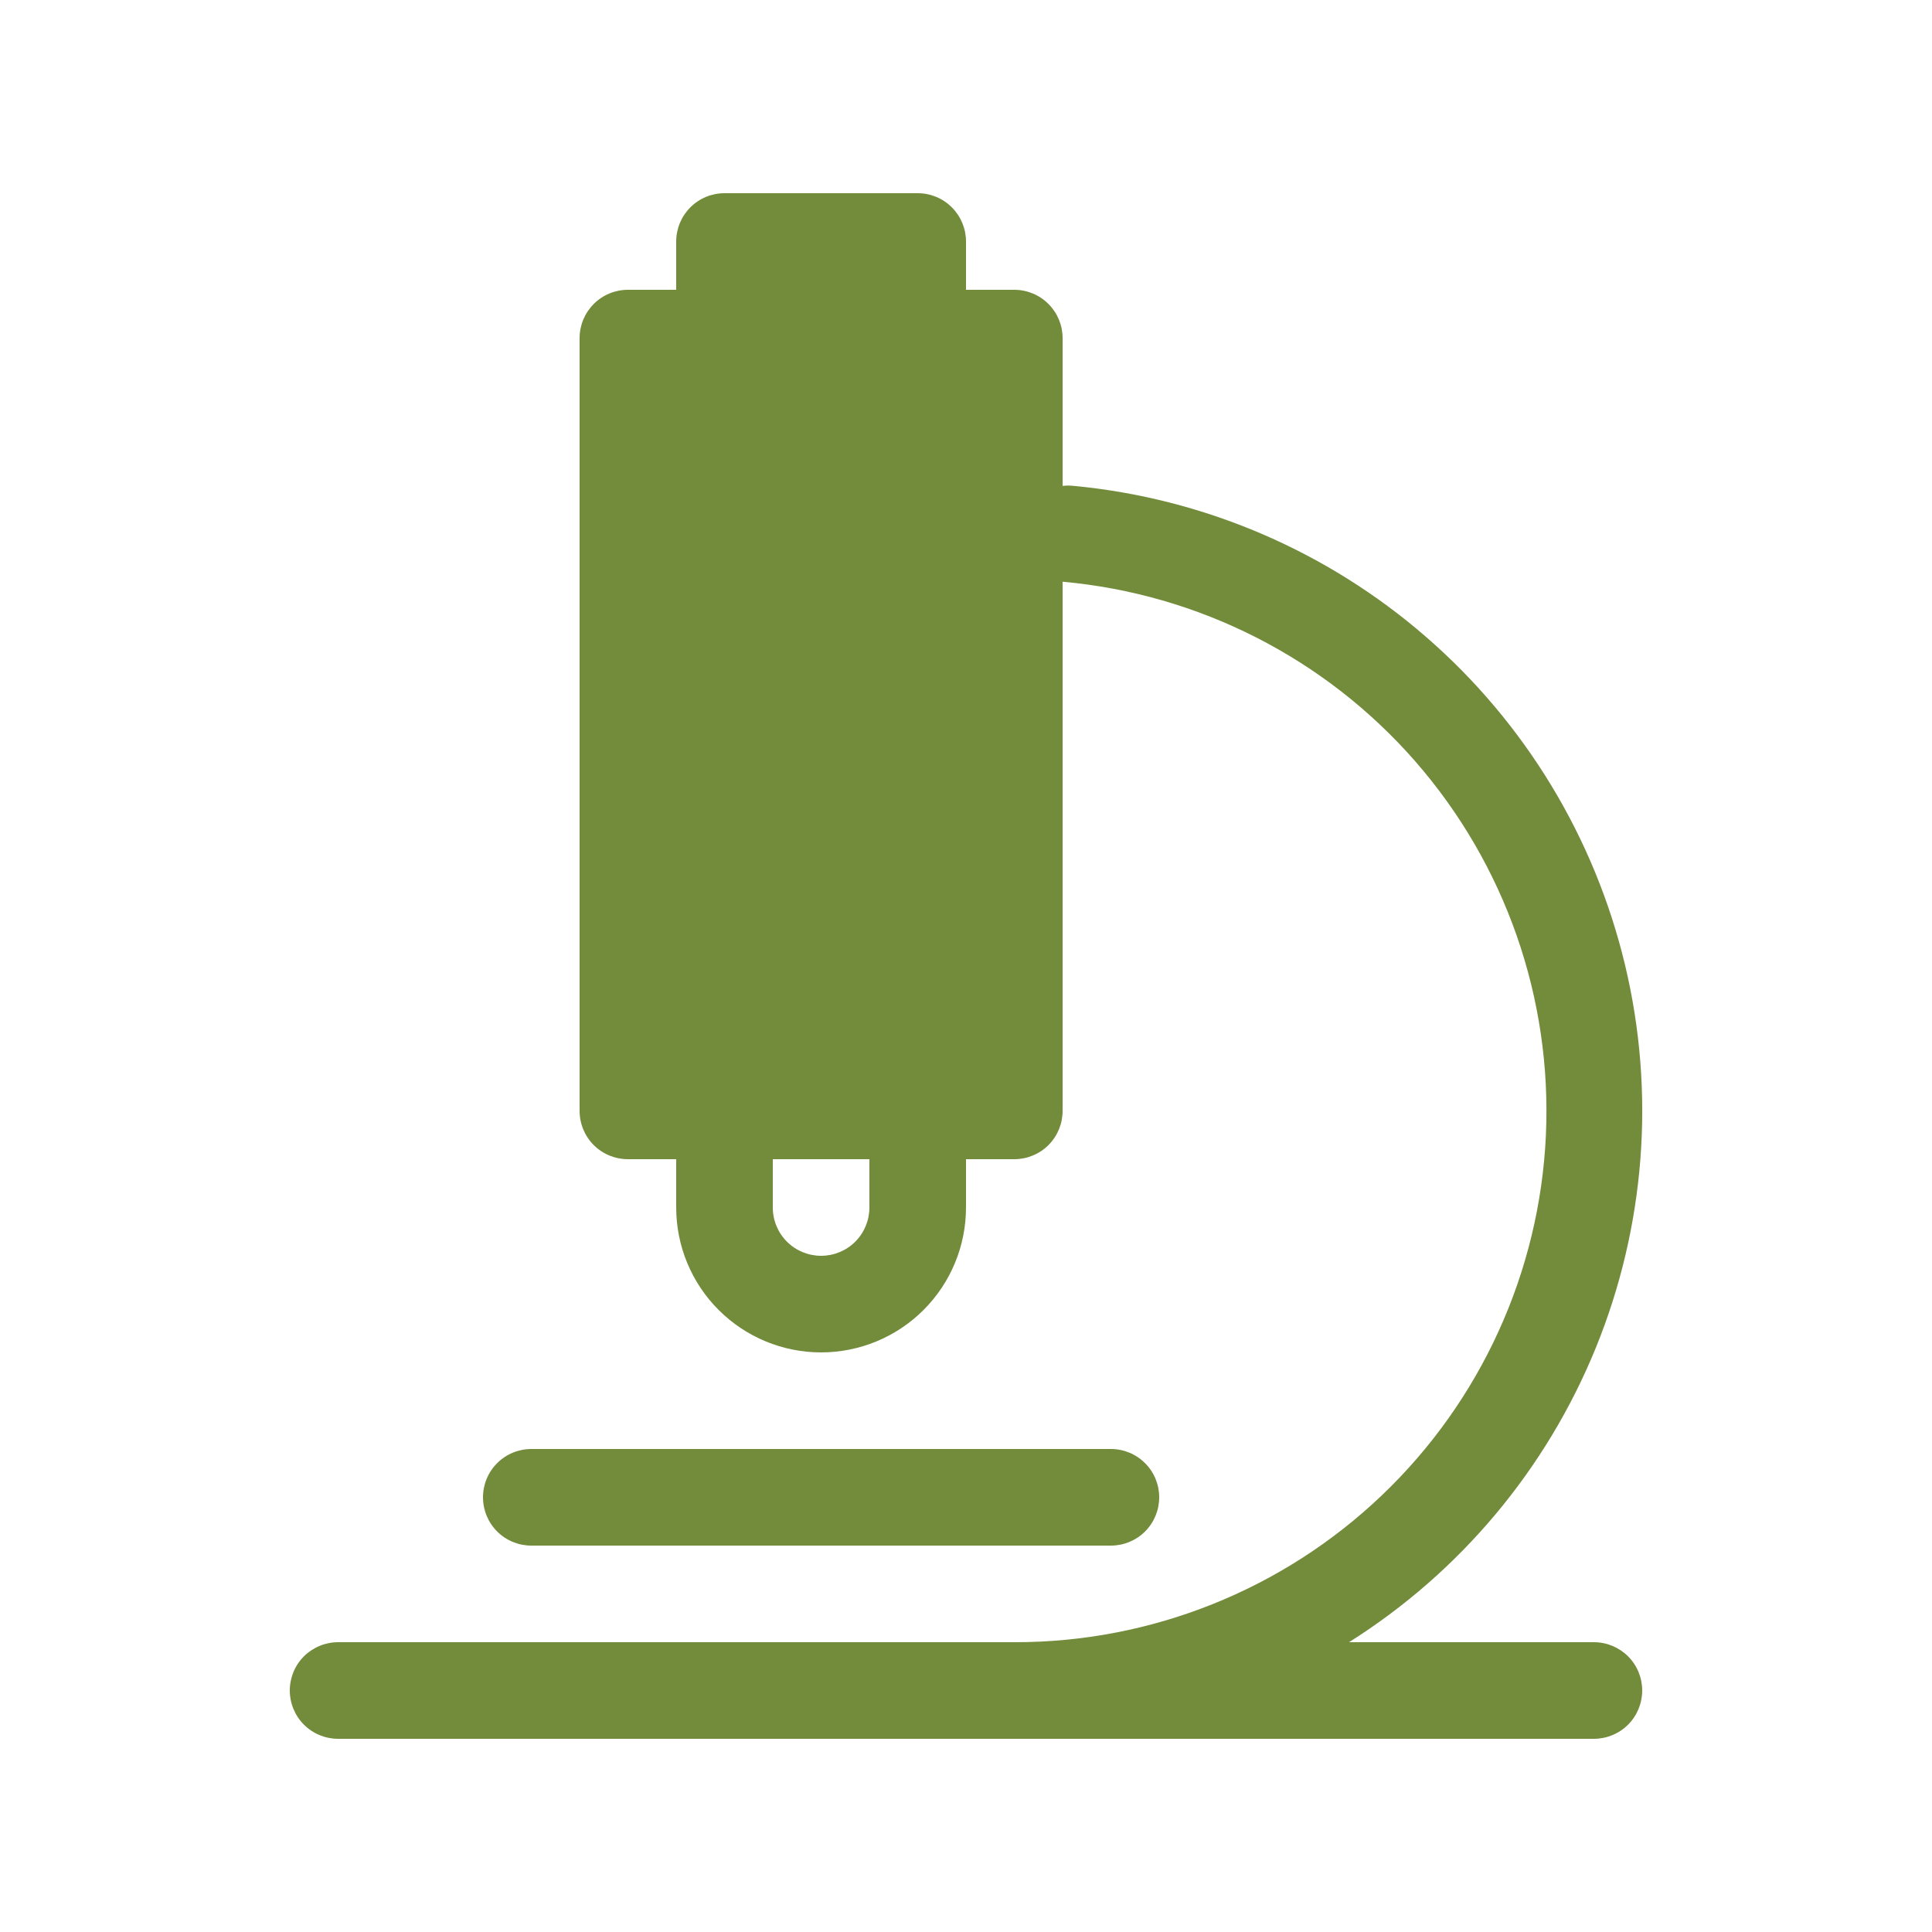
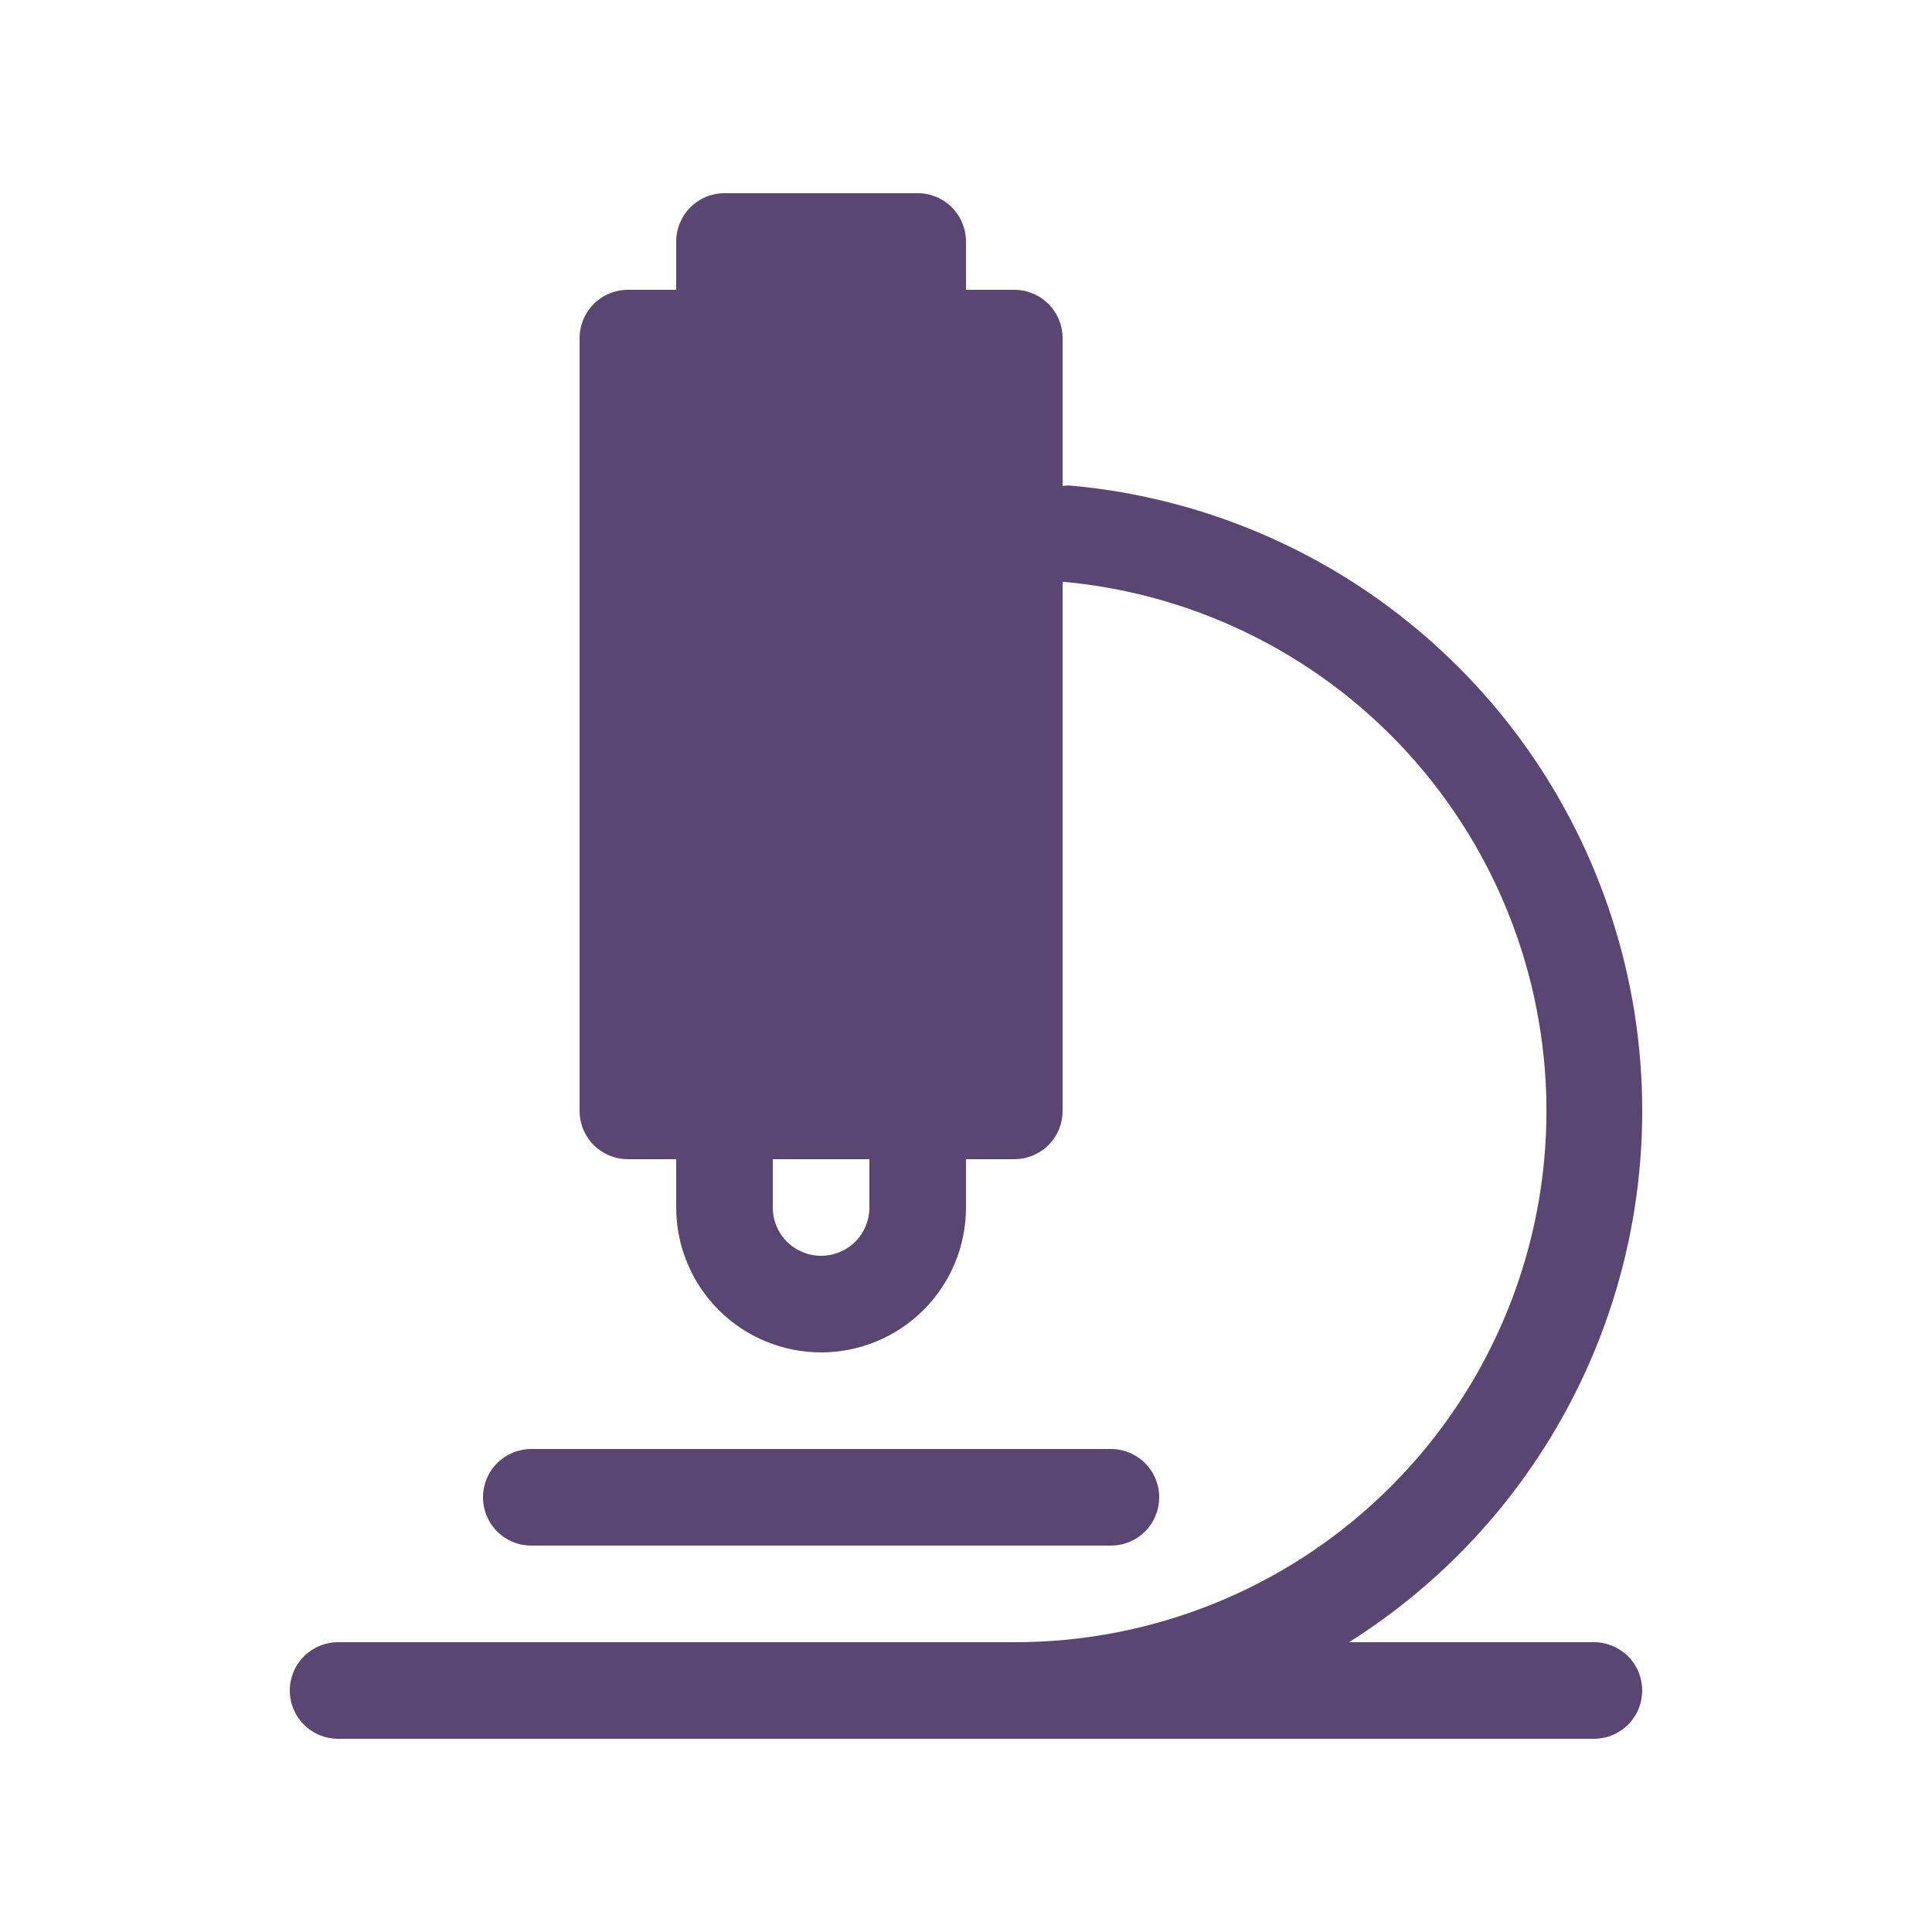
<svg xmlns="http://www.w3.org/2000/svg" width="32" height="32" viewBox="0 0 32 32" fill="none">
  <g id="fluent:microscope-20-filled">
-     <path id="Vector" d="M11.2 4C11.2 3.788 11.284 3.585 11.434 3.435C11.584 3.284 11.788 3.2 12 3.2H15.2C15.412 3.2 15.616 3.284 15.766 3.435C15.916 3.585 16 3.788 16 4V4.8H16.8C17.012 4.8 17.216 4.884 17.366 5.035C17.516 5.185 17.6 5.388 17.6 5.6V8.048C17.658 8.041 17.718 8.041 17.776 8.047C19.938 8.25 21.982 9.126 23.621 10.55C25.261 11.974 26.413 13.876 26.917 15.988C27.421 18.1 27.25 20.317 26.43 22.328C25.61 24.339 24.181 26.043 22.344 27.2H26.4C26.612 27.2 26.816 27.285 26.966 27.434C27.116 27.584 27.2 27.788 27.2 28C27.2 28.212 27.116 28.416 26.966 28.566C26.816 28.716 26.612 28.8 26.4 28.8H5.6C5.388 28.8 5.184 28.716 5.034 28.566C4.884 28.416 4.8 28.212 4.8 28C4.8 27.788 4.884 27.584 5.034 27.434C5.184 27.285 5.388 27.2 5.6 27.2H16.8C19.067 27.204 21.248 26.332 22.888 24.767C24.528 23.203 25.502 21.065 25.605 18.801C25.708 16.536 24.933 14.319 23.442 12.611C21.951 10.904 19.858 9.838 17.6 9.635V18.4C17.6 18.612 17.516 18.816 17.366 18.966C17.216 19.116 17.012 19.2 16.8 19.2H16V20C16 20.637 15.747 21.247 15.297 21.697C14.847 22.147 14.236 22.4 13.6 22.4C12.963 22.4 12.353 22.147 11.903 21.697C11.453 21.247 11.2 20.637 11.2 20V19.2H10.4C10.188 19.2 9.984 19.116 9.834 18.966C9.684 18.816 9.6 18.612 9.6 18.4V5.6C9.6 5.388 9.684 5.185 9.834 5.035C9.984 4.884 10.188 4.8 10.4 4.8H11.2V4ZM12.8 19.2V20C12.8 20.212 12.884 20.416 13.034 20.566C13.184 20.716 13.388 20.8 13.6 20.8C13.812 20.8 14.016 20.716 14.166 20.566C14.316 20.416 14.4 20.212 14.4 20V19.2H12.8ZM8.8 24C8.588 24 8.384 24.084 8.234 24.235C8.084 24.384 8 24.588 8 24.8C8 25.012 8.084 25.216 8.234 25.366C8.384 25.516 8.588 25.6 8.8 25.6H18.4C18.612 25.6 18.816 25.516 18.966 25.366C19.116 25.216 19.2 25.012 19.2 24.8C19.2 24.588 19.116 24.384 18.966 24.235C18.816 24.084 18.612 24 18.4 24H8.8Z" fill="#728C3B" />
+     <path id="Vector" d="M11.2 4C11.2 3.788 11.284 3.585 11.434 3.435C11.584 3.284 11.788 3.2 12 3.2H15.2C15.412 3.2 15.616 3.284 15.766 3.435C15.916 3.585 16 3.788 16 4V4.8H16.8C17.012 4.8 17.216 4.884 17.366 5.035C17.516 5.185 17.6 5.388 17.6 5.6V8.048C17.658 8.041 17.718 8.041 17.776 8.047C19.938 8.25 21.982 9.126 23.621 10.55C25.261 11.974 26.413 13.876 26.917 15.988C27.421 18.1 27.25 20.317 26.43 22.328C25.61 24.339 24.181 26.043 22.344 27.2H26.4C26.612 27.2 26.816 27.285 26.966 27.434C27.116 27.584 27.2 27.788 27.2 28C27.2 28.212 27.116 28.416 26.966 28.566C26.816 28.716 26.612 28.8 26.4 28.8H5.6C5.388 28.8 5.184 28.716 5.034 28.566C4.884 28.416 4.8 28.212 4.8 28C4.8 27.788 4.884 27.584 5.034 27.434C5.184 27.285 5.388 27.2 5.6 27.2H16.8C19.067 27.204 21.248 26.332 22.888 24.767C24.528 23.203 25.502 21.065 25.605 18.801C25.708 16.536 24.933 14.319 23.442 12.611C21.951 10.904 19.858 9.838 17.6 9.635V18.4C17.6 18.612 17.516 18.816 17.366 18.966C17.216 19.116 17.012 19.2 16.8 19.2H16V20C16 20.637 15.747 21.247 15.297 21.697C14.847 22.147 14.236 22.4 13.6 22.4C12.963 22.4 12.353 22.147 11.903 21.697C11.453 21.247 11.2 20.637 11.2 20V19.2H10.4C10.188 19.2 9.984 19.116 9.834 18.966C9.684 18.816 9.6 18.612 9.6 18.4V5.6C9.6 5.388 9.684 5.185 9.834 5.035C9.984 4.884 10.188 4.8 10.4 4.8H11.2V4ZM12.8 19.2V20C12.8 20.212 12.884 20.416 13.034 20.566C13.184 20.716 13.388 20.8 13.6 20.8C13.812 20.8 14.016 20.716 14.166 20.566C14.316 20.416 14.4 20.212 14.4 20V19.2H12.8ZM8.8 24C8.588 24 8.384 24.084 8.234 24.235C8.084 24.384 8 24.588 8 24.8C8 25.012 8.084 25.216 8.234 25.366C8.384 25.516 8.588 25.6 8.8 25.6H18.4C18.612 25.6 18.816 25.516 18.966 25.366C19.116 25.216 19.2 25.012 19.2 24.8C19.2 24.588 19.116 24.384 18.966 24.235C18.816 24.084 18.612 24 18.4 24H8.8Z" fill="#594673" />
  </g>
</svg>
